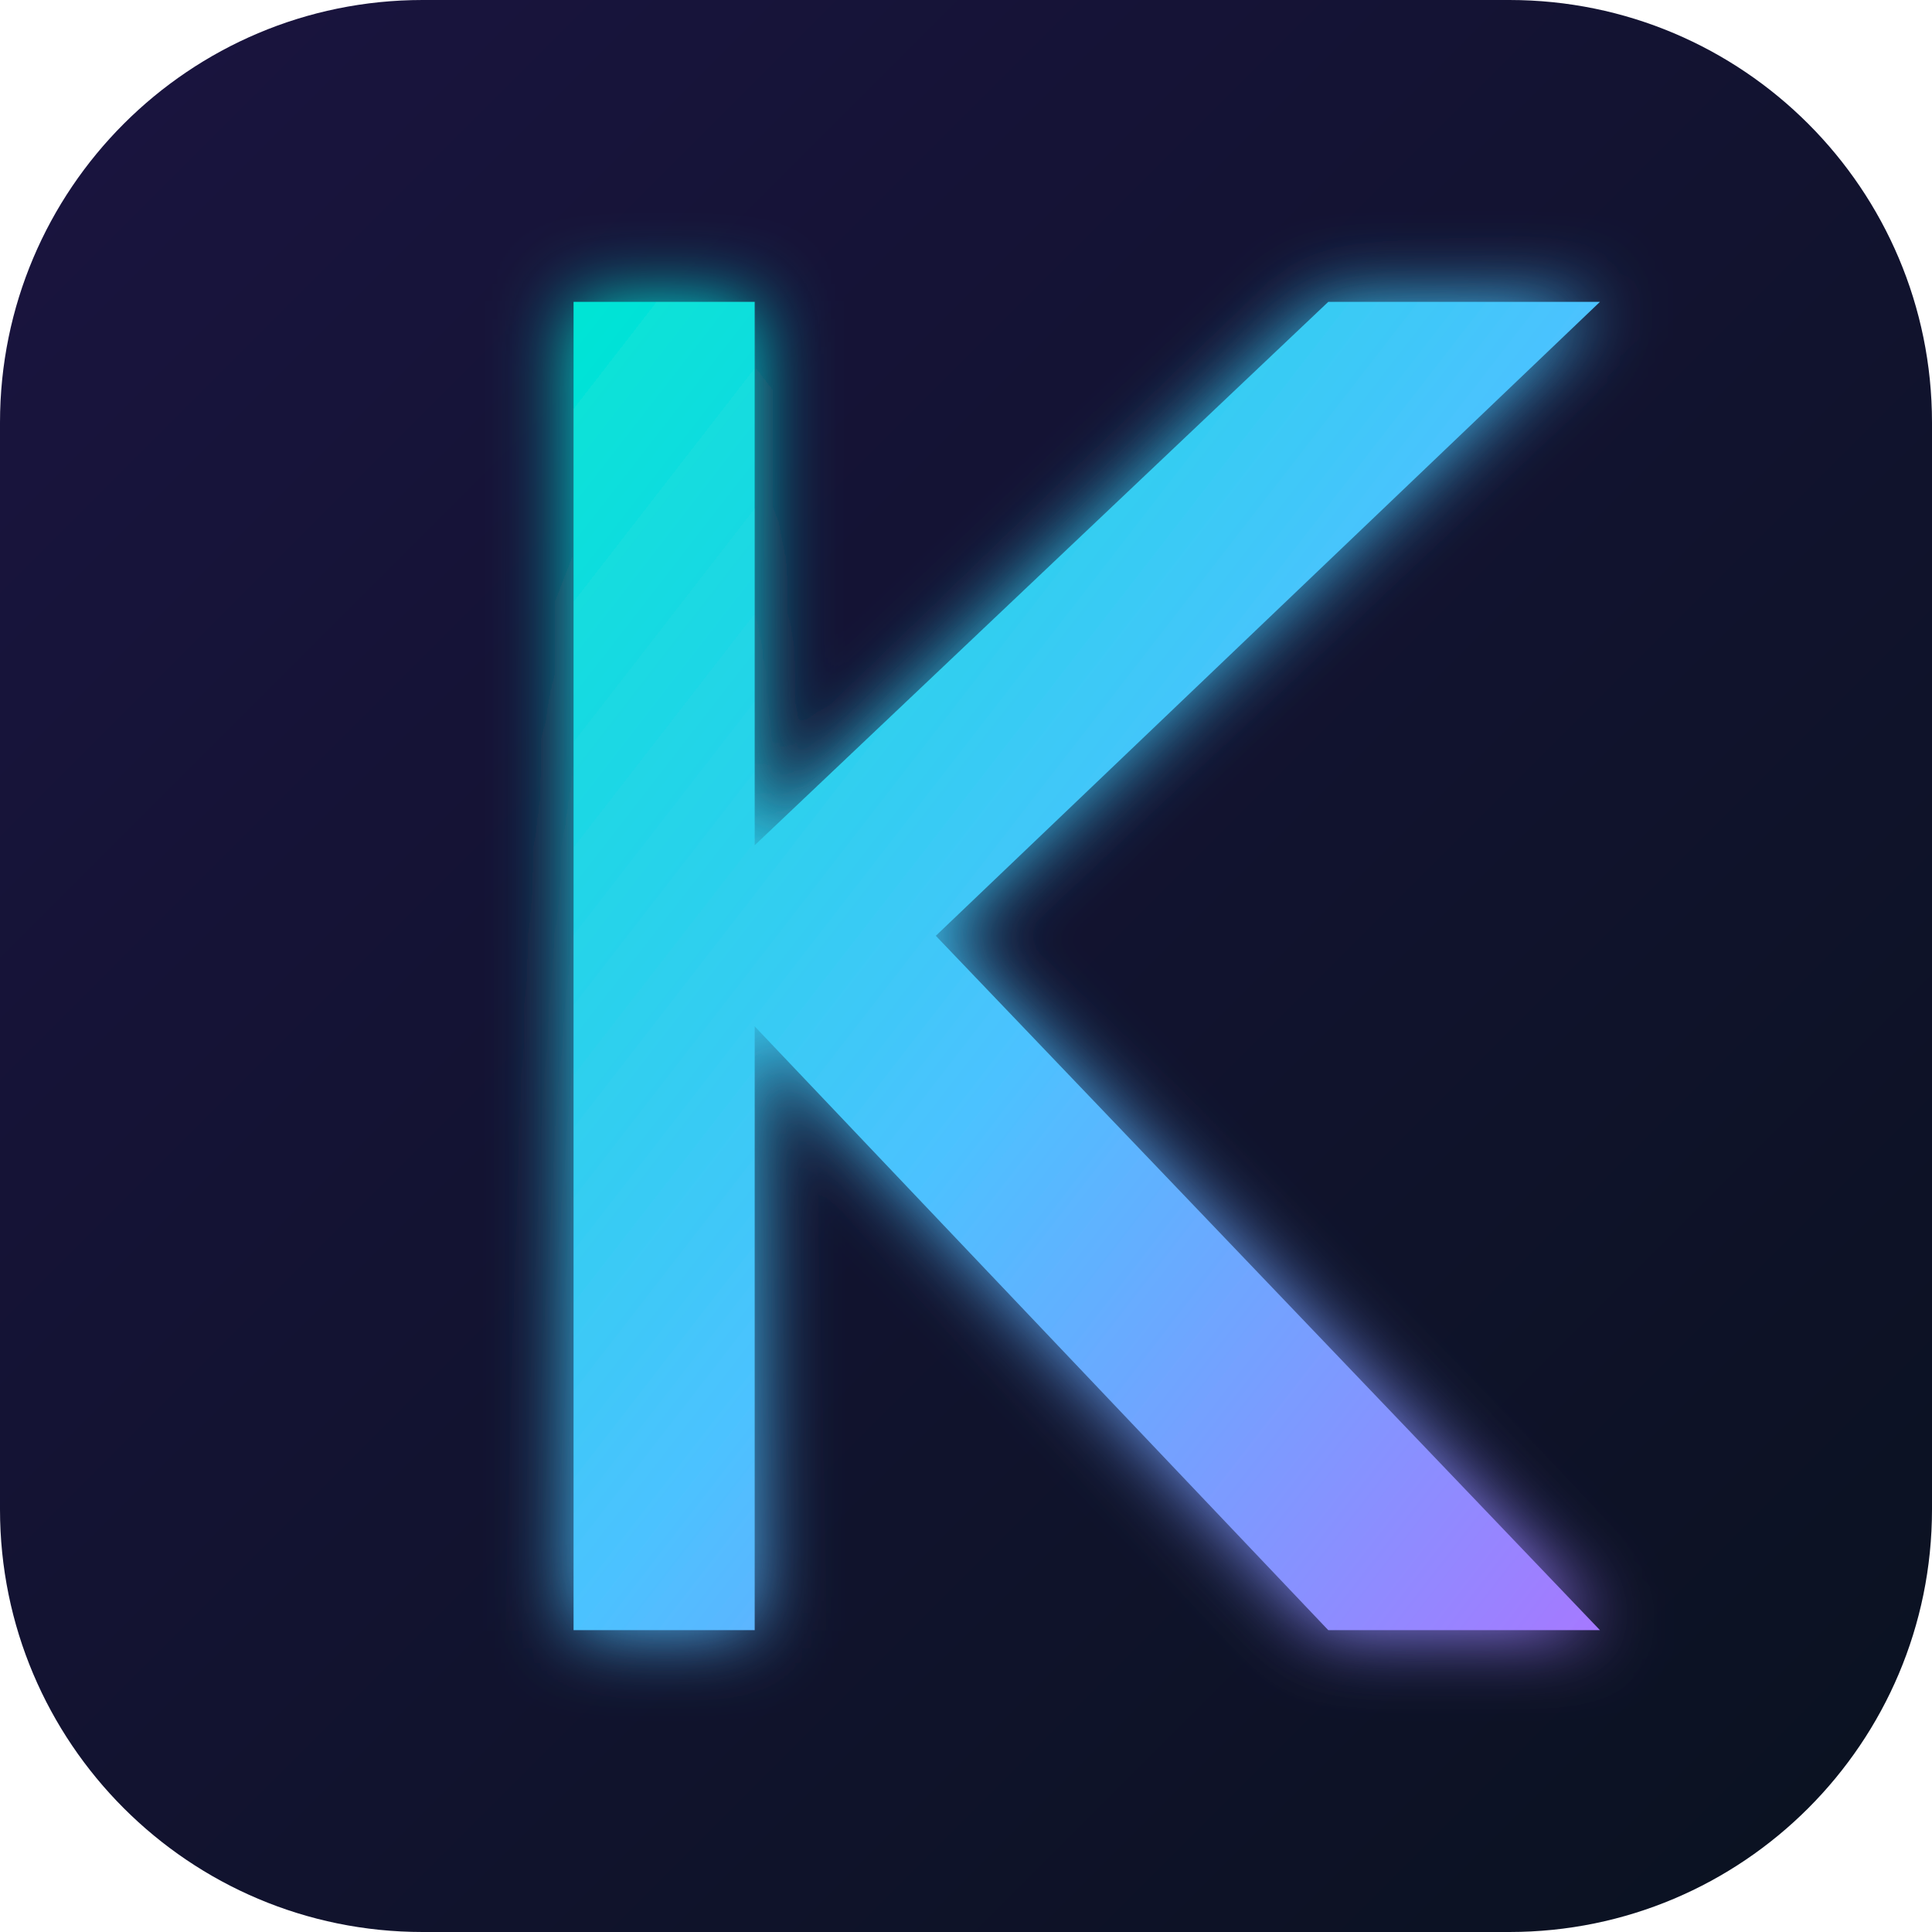
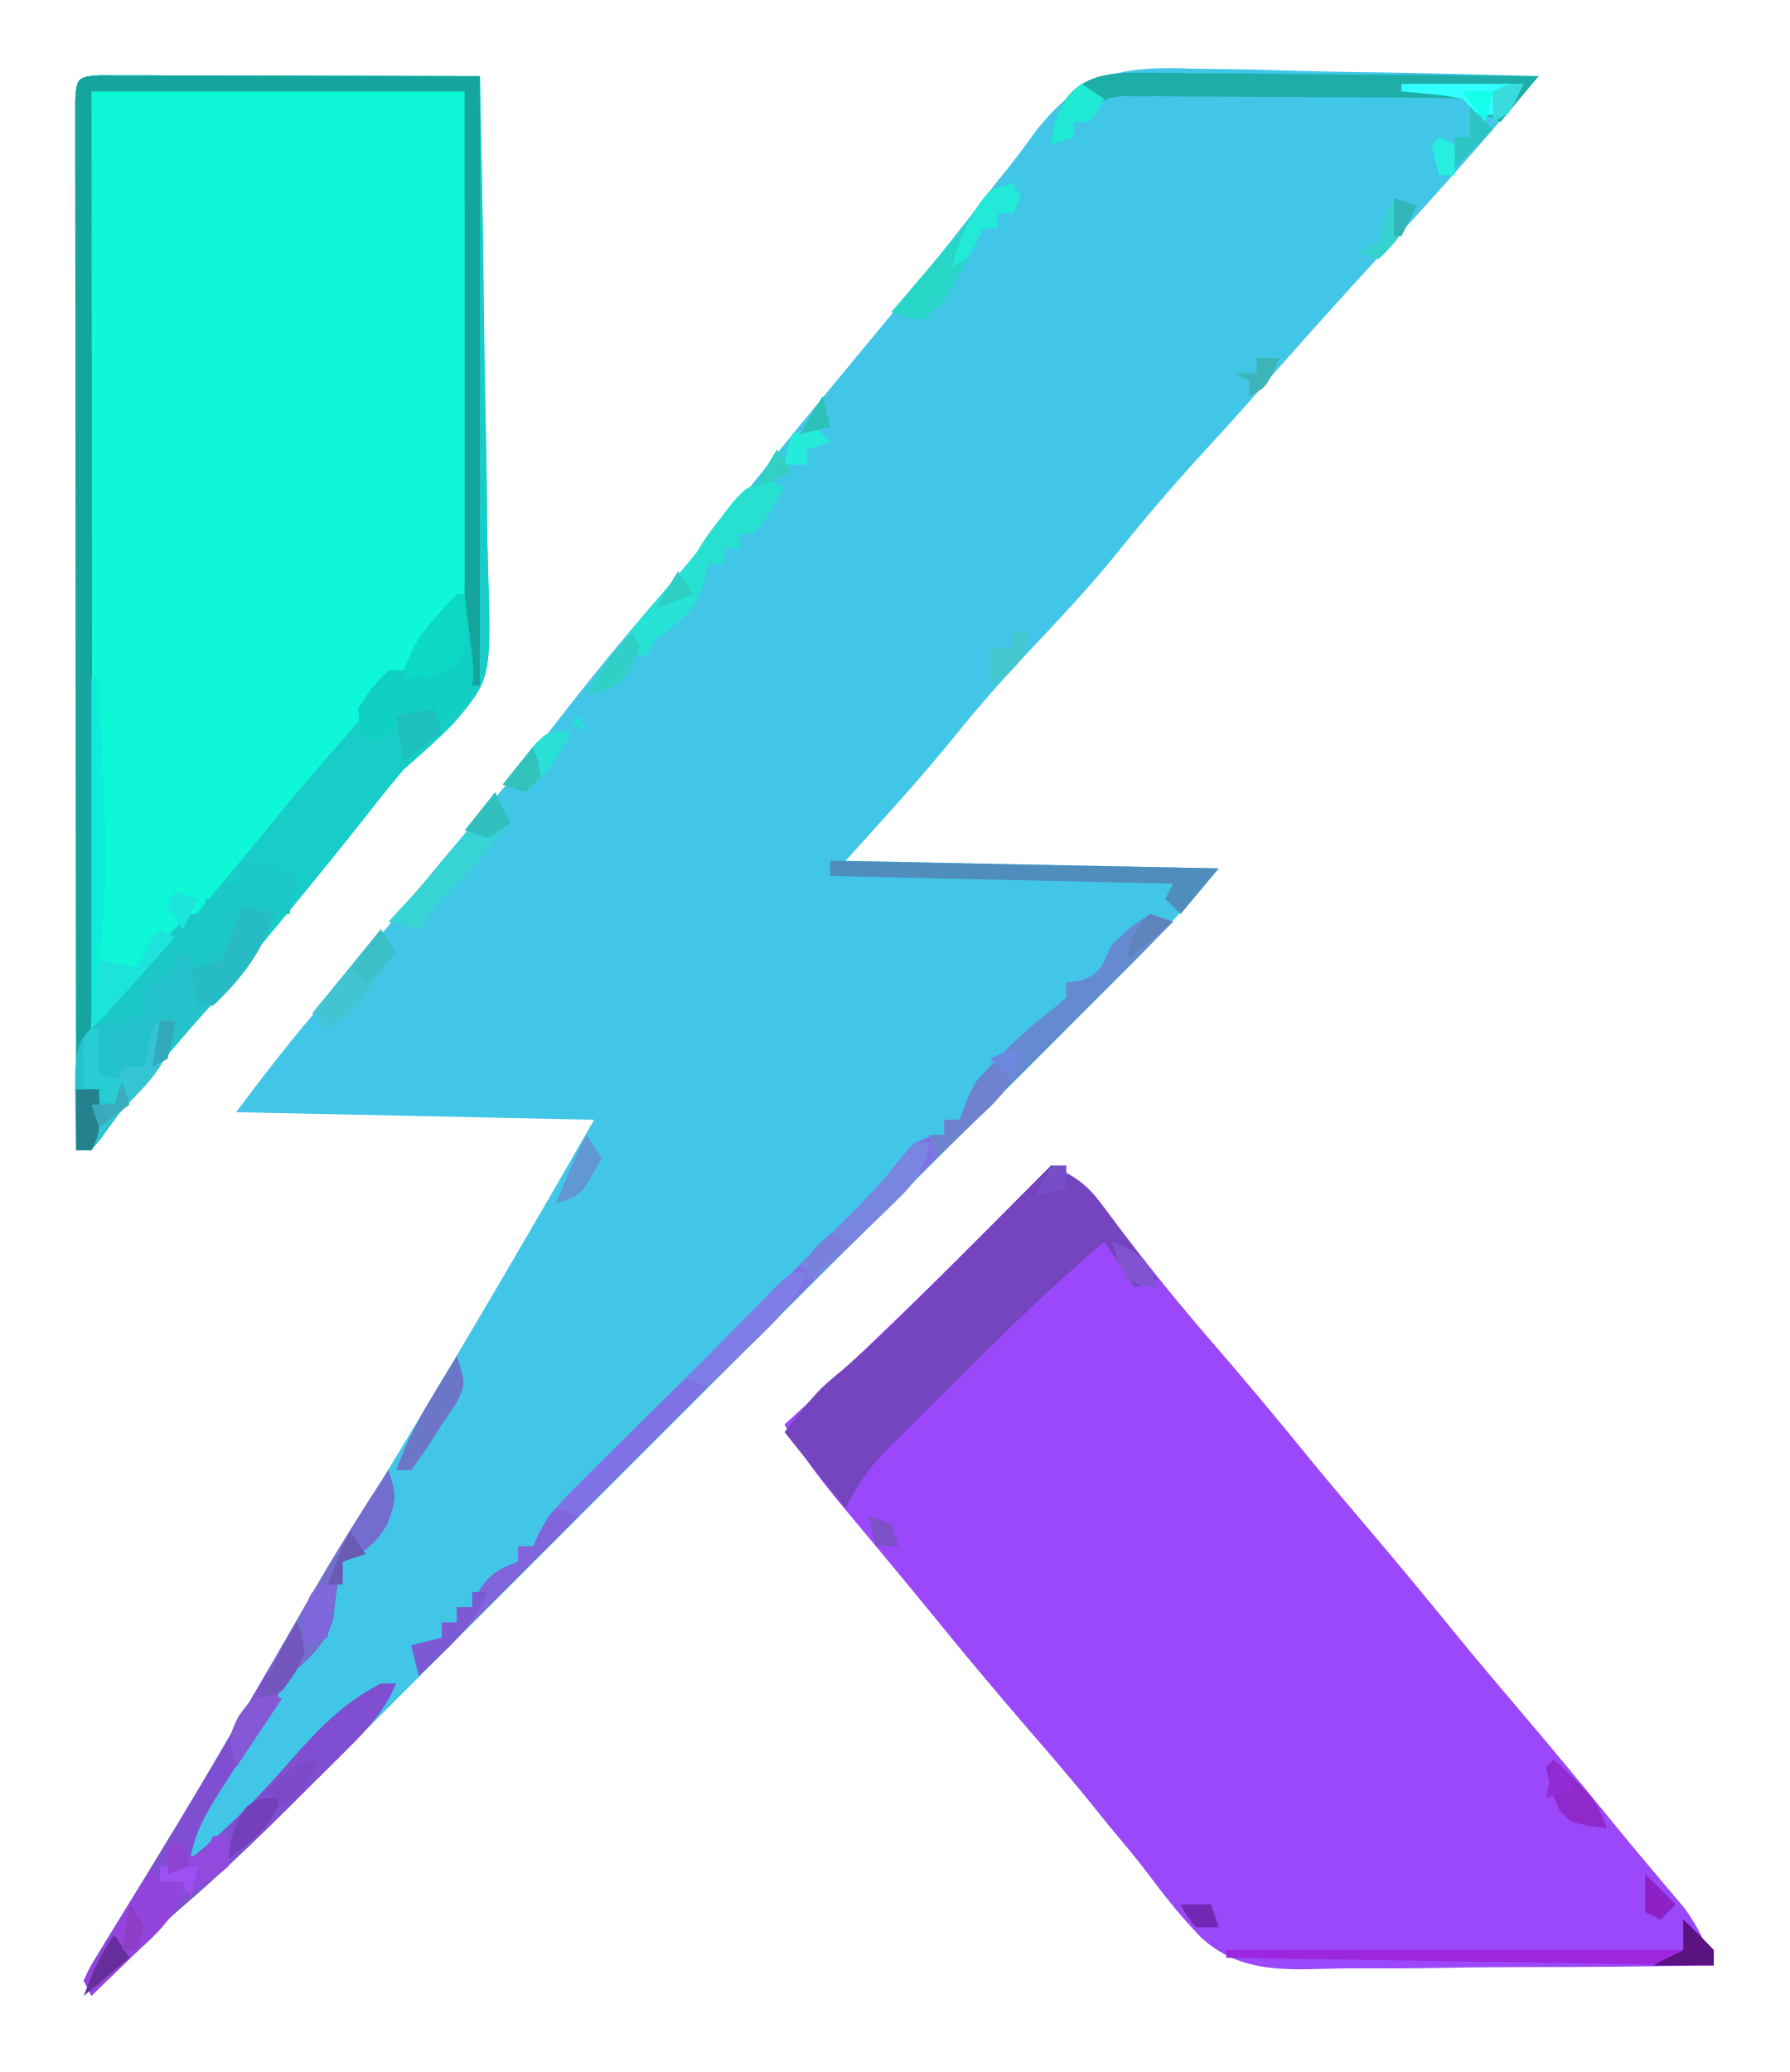
- <svg xmlns="http://www.w3.org/2000/svg" viewBox="0 0 128 128">
-   <defs>
-     <linearGradient id="kl-bg" x1="0" y1="0" x2="1" y2="1">
-       <stop offset="0" stop-color="#1a1440" />
-       <stop offset="1" stop-color="#0a1220" />
-     </linearGradient>
-     <linearGradient id="kl-k" x1="0" y1="0" x2="1" y2="1">
-       <stop offset="0" stop-color="#00e5d4" />
-       <stop offset=".5" stop-color="#4cc2ff" />
-       <stop offset="1" stop-color="#a678ff" />
-     </linearGradient>
-     <filter id="kl-glow">
-       <feGaussianBlur stdDeviation="2.5" result="b" />
-       <feMerge>
-         <feMergeNode in="b" />
-         <feMergeNode in="SourceGraphic" />
-       </feMerge>
-     </filter>
-   </defs>
-   <rect width="128" height="128" rx="28" fill="url(#kl-bg)" />
-   <g filter="url(#kl-glow)">
-     <path d="M38 20 L50 20 L50 56 L88 20 L106 20 L62 62 L106 108 L88 108 L50 68 L50 108 L38 108 Z" fill="url(#kl-k)" />
-   </g>
+ <svg xmlns="http://www.w3.org/2000/svg" version="1.1" width="235" height="272">
+   <path d="M0 0 C1.31 0.019 2.62 0.033 3.93 0.043 C7.35 0.081 10.765 0.179 14.183 0.29 C17.682 0.393 21.182 0.438 24.682 0.488 C31.528 0.595 38.371 0.765 45.215 0.977 C44.251 2.101 43.287 3.226 42.323 4.351 C42.055 4.664 42.055 4.664 40.696 6.249 C35.707 12.067 30.599 17.763 25.412 23.404 C19.215 30.145 13.094 36.949 7.086 43.859 C5.289 45.893 3.46 47.895 1.624 49.892 C-2.478 54.356 -6.388 58.905 -10.179 63.64 C-13.897 68.223 -17.938 72.483 -21.981 76.778 C-25.285 80.306 -28.447 83.896 -31.473 87.664 C-36.032 93.28 -40.919 98.624 -45.785 103.977 C-37.7 104.142 -37.7 104.142 3.215 104.977 C-0.501 109.312 -4.134 113.472 -8.16 117.479 C-8.666 117.986 -9.172 118.494 -9.693 119.016 C-11.367 120.694 -13.045 122.369 -14.722 124.043 C-15.932 125.254 -17.141 126.465 -18.351 127.677 C-21.621 130.952 -24.895 134.224 -28.169 137.495 C-31.605 140.928 -35.038 144.364 -38.472 147.799 C-44.238 153.567 -50.007 159.334 -55.777 165.099 C-62.434 171.75 -69.087 178.405 -75.739 185.062 C-81.463 190.791 -87.189 196.518 -92.916 202.243 C-96.331 205.656 -99.746 209.07 -103.158 212.486 C-106.369 215.699 -109.582 218.91 -112.796 222.119 C-113.971 223.292 -115.145 224.467 -116.318 225.642 C-121.796 231.129 -127.257 236.568 -133.174 241.589 C-135.671 243.739 -137.98 246.062 -140.285 248.414 C-140.506 248.637 -140.506 248.637 -141.621 249.764 C-142.678 250.832 -143.732 251.904 -144.785 252.977 C-145.115 252.317 -145.445 251.657 -145.785 250.977 C-144.744 248.835 -144.744 248.835 -143.094 246.156 C-142.946 245.913 -142.946 245.913 -142.197 244.683 C-141.552 243.625 -140.904 242.57 -140.252 241.516 C-138.494 238.673 -136.761 235.814 -135.023 232.957 C-134.666 232.371 -134.308 231.785 -133.94 231.181 C-130.513 225.556 -127.206 219.867 -123.91 214.164 C-118.871 205.472 -113.708 196.864 -108.473 188.289 C-102.377 178.303 -96.381 168.263 -90.473 158.164 C-90.112 157.548 -89.751 156.931 -89.38 156.297 C-85.818 150.207 -82.286 144.102 -78.785 137.977 C-94.295 137.647 -109.805 137.317 -125.785 136.977 C-121.952 131.866 -118.156 126.956 -113.973 122.164 C-109.581 117.088 -105.284 111.955 -101.055 106.742 C-98.554 103.676 -95.98 100.673 -93.41 97.664 C-89.609 93.206 -85.939 88.667 -82.348 84.039 C-78.075 78.535 -73.622 73.22 -69.062 67.952 C-65.501 63.834 -62.066 59.645 -58.688 55.375 C-54.038 49.514 -49.259 43.755 -44.488 37.992 C-43.295 36.55 -42.103 35.107 -40.91 33.664 C-40.31 32.938 -39.709 32.211 -39.091 31.462 C-34.894 26.368 -30.778 21.218 -26.776 15.969 C-25.982 14.941 -25.172 13.925 -24.345 12.922 C-23.19 11.482 -22.093 9.996 -21.028 8.487 C-14.952 0.612 -9.768 -0.414 0 0 Z " fill="#42C6E8" transform="translate(156.7852,9.023438)" />
+   <path d="M0 0 C0.922 0.002 1.843 0.004 2.793 0.007 C3.834 0.007 4.875 0.007 5.947 0.007 C7.079 0.012 8.212 0.017 9.378 0.023 C10.531 0.024 11.684 0.025 12.872 0.027 C15.941 0.031 19.01 0.041 22.08 0.052 C25.21 0.062 28.34 0.066 31.47 0.071 C37.615 0.082 43.76 0.099 49.906 0.12 C50.138 10.36 50.315 20.6 50.424 30.842 C50.476 35.599 50.546 40.355 50.66 45.111 C50.769 49.708 50.829 54.304 50.854 58.902 C50.873 60.649 50.909 62.396 50.963 64.142 C51.413 79.237 51.413 79.237 46.458 85.068 C44.377 87.212 42.15 89.147 39.906 91.12 C38.517 92.759 37.157 94.422 35.843 96.12 C27.033 107.309 17.875 118.205 8.574 128.987 C8.024 129.625 7.475 130.263 6.909 130.92 C5.842 132.157 4.772 133.393 3.701 134.627 C3.46 134.907 3.46 134.907 2.242 136.319 C1.814 136.813 1.387 137.306 0.946 137.814 C-0.094 139.12 -0.094 139.12 -1.094 141.12 C-1.754 141.12 -2.414 141.12 -3.094 141.12 C-3.118 122.884 -3.135 104.647 -3.146 86.411 C-3.151 77.944 -3.158 69.477 -3.17 61.01 C-3.18 53.633 -3.186 46.256 -3.188 38.879 C-3.19 34.97 -3.193 31.062 -3.2 27.153 C-3.207 23.479 -3.209 19.804 -3.207 16.13 C-3.208 14.777 -3.21 13.425 -3.214 12.072 C-3.219 10.233 -3.217 8.394 -3.215 6.555 C-3.216 5.524 -3.216 4.492 -3.217 3.43 C-3.059 0.453 -2.971 0.171 0 0 Z " fill="#0EF8D8" transform="translate(13.09438,9.879745)" />
+   <path d="M0 0 C2.779 1.241 4.553 2.325 6.375 4.766 C6.797 5.319 7.218 5.872 7.653 6.442 C7.875 6.74 7.875 6.74 9 8.25 C12.904 13.358 16.912 18.33 21.125 23.188 C25.409 28.136 29.596 33.141 33.723 38.223 C36.274 41.35 38.886 44.425 41.5 47.5 C45.622 52.35 49.67 57.251 53.688 62.188 C56.254 65.324 58.876 68.412 61.5 71.5 C65.653 76.389 69.751 81.316 73.793 86.297 C75.344 88.197 76.906 90.08 78.488 91.953 C78.898 92.442 79.308 92.931 79.73 93.435 C80.867 94.791 82.009 96.142 83.152 97.492 C84.967 99.955 85.927 102.157 87 105 C78.845 105.148 70.693 105.23 62.536 105.231 C58.747 105.233 54.962 105.257 51.174 105.333 C47.509 105.405 43.848 105.418 40.183 105.391 C38.794 105.391 37.404 105.411 36.016 105.454 C29.87 105.631 24.55 105.709 19.775 101.424 C17.359 98.947 15.209 96.31 13.146 93.536 C11.372 91.159 9.46 88.904 7.562 86.625 C6.842 85.73 6.121 84.836 5.379 83.914 C2.655 80.55 -0.173 77.277 -3 74 C-7.239 69.077 -11.409 64.113 -15.5 59.066 C-17.502 56.6 -19.53 54.156 -21.562 51.715 C-22.191 50.958 -22.82 50.201 -23.467 49.421 C-24.714 47.92 -25.964 46.421 -27.216 44.925 C-30.128 41.413 -32.814 38.01 -35 34 C-34.575 33.611 -34.575 33.611 -32.422 31.641 C-21.305 21.398 -10.633 10.739 0 0 Z " fill="#9A48F9" transform="translate(138,153)" />
+   <path d="M0 0 C0.922 0.002 1.843 0.004 2.793 0.007 C3.834 0.007 4.875 0.007 5.947 0.007 C7.079 0.012 8.212 0.017 9.378 0.023 C10.531 0.024 11.684 0.025 12.872 0.027 C15.941 0.031 19.01 0.041 22.08 0.052 C25.21 0.062 28.34 0.066 31.47 0.071 C37.615 0.082 43.76 0.099 49.906 0.12 C50.138 10.36 50.315 20.6 50.424 30.842 C50.476 35.599 50.546 40.355 50.66 45.111 C50.769 49.708 50.829 54.304 50.854 58.902 C50.873 60.649 50.909 62.396 50.963 64.142 C51.413 79.237 51.413 79.237 46.458 85.068 C44.377 87.212 42.15 89.147 39.906 91.12 C38.517 92.759 37.157 94.422 35.843 96.12 C27.033 107.309 17.875 118.205 8.574 128.987 C8.024 129.625 7.475 130.263 6.909 130.92 C5.842 132.157 4.772 133.393 3.701 134.627 C3.46 134.907 3.46 134.907 2.242 136.319 C1.814 136.813 1.387 137.306 0.946 137.814 C-0.094 139.12 -0.094 139.12 -1.094 141.12 C-1.754 141.12 -2.414 141.12 -3.094 141.12 C-3.118 122.884 -3.135 104.647 -3.146 86.411 C-3.151 77.944 -3.158 69.477 -3.17 61.01 C-3.18 53.633 -3.186 46.256 -3.188 38.879 C-3.19 34.97 -3.193 31.062 -3.2 27.153 C-3.207 23.479 -3.209 19.804 -3.207 16.13 C-3.208 14.777 -3.21 13.425 -3.214 12.072 C-3.219 10.233 -3.217 8.394 -3.215 6.555 C-3.216 5.524 -3.216 4.492 -3.217 3.43 C-3.059 0.453 -2.971 0.171 0 0 Z M-1.094 2.12 C-1.094 42.71 -1.094 83.3 -1.094 125.12 C4.538 119.488 4.538 119.488 6.921 116.737 C7.445 116.133 7.969 115.529 8.509 114.907 C9.053 114.276 9.596 113.645 10.156 112.995 C10.729 112.331 11.303 111.668 11.894 110.984 C15.864 106.373 19.74 101.699 23.562 96.964 C25.375 94.74 27.241 92.567 29.124 90.402 C29.678 89.764 30.232 89.127 30.802 88.47 C31.896 87.214 32.994 85.962 34.097 84.714 C34.592 84.145 35.087 83.577 35.597 82.991 C36.042 82.485 36.488 81.979 36.947 81.458 C37.906 80.12 37.906 80.12 37.906 78.12 C38.566 78.12 39.226 78.12 39.906 78.12 C41.597 76.187 41.597 76.187 43.468 73.683 C46.893 69.133 46.893 69.133 47.906 68.12 C48 66.052 48.031 64.017 48.019 61.948 C48.019 61.304 48.019 60.66 48.02 59.997 C48.019 57.86 48.011 55.722 48.003 53.585 C48.001 52.107 48 50.628 47.999 49.15 C47.995 45.252 47.985 41.354 47.974 37.456 C47.962 32.783 47.958 28.11 47.952 23.437 C47.942 16.332 47.923 9.226 47.906 2.12 C31.736 2.12 15.566 2.12 -1.094 2.12 Z " fill="#18CCC7" transform="translate(13.09438,9.879745)" />
+   <path d="M0 0 C2.924 1.288 4.671 2.479 6.578 5.039 C7.016 5.619 7.455 6.199 7.906 6.797 C8.35 7.4 8.793 8.003 9.25 8.625 C9.479 8.931 9.479 8.931 10.641 10.477 C11.768 11.979 12.885 13.489 14 15 C13.01 15.33 12.02 15.66 11 16 C9.68 14.02 8.36 12.04 7 10 C0.417 15.521 -5.678 21.492 -11.748 27.562 C-13.388 29.2 -15.035 30.83 -16.684 32.459 C-17.735 33.507 -18.786 34.556 -19.836 35.605 C-20.325 36.088 -20.815 36.57 -21.319 37.067 C-23.903 39.669 -25.324 41.648 -27 45 C-29.64 41.7 -32.28 38.4 -35 35 C-30.567 29.459 -30.567 29.459 -27.5 26.934 C-21.689 21.962 -16.382 16.488 -11 11.062 C-9.929 9.986 -8.857 8.91 -7.785 7.834 C-5.187 5.225 -2.593 2.614 0 0 Z " fill="#7445BE" transform="translate(138,153)" />
+   <path d="M0 0 C0.922 0.002 1.843 0.004 2.793 0.007 C3.32 0.007 3.32 0.007 5.991 0.007 C6.55 0.01 6.55 0.01 9.378 0.023 C9.889 0.023 9.889 0.023 12.473 0.026 C16.305 0.031 20.136 0.045 23.968 0.058 C32.527 0.078 41.087 0.099 49.906 0.12 C49.906 26.52 49.906 52.92 49.906 80.12 C49.246 80.12 48.586 80.12 47.906 80.12 C47.906 54.38 47.906 28.64 47.906 2.12 C31.736 2.12 15.566 2.12 -1.094 2.12 C-1.089 5.845 -1.084 9.57 -1.079 13.408 C-1.062 25.709 -1.051 38.011 -1.043 50.312 C-1.037 57.771 -1.03 65.23 -1.019 72.689 C-1.009 79.191 -1.003 85.693 -1 92.196 C-0.999 95.638 -0.996 99.08 -0.989 102.522 C-0.982 105.764 -0.98 109.006 -0.981 112.248 C-0.981 114 -0.975 115.752 -0.97 117.505 C-0.976 122.493 -1.023 127.238 -2.094 132.12 C-2.424 132.12 -2.754 132.12 -3.094 132.12 C-3.118 115.057 -3.135 97.994 -3.146 80.931 C-3.151 73.009 -3.158 65.087 -3.17 57.165 C-3.18 50.263 -3.186 43.36 -3.188 36.458 C-3.19 32.801 -3.193 29.144 -3.2 25.487 C-3.207 22.048 -3.209 18.61 -3.207 15.172 C-3.208 13.907 -3.21 12.641 -3.214 11.376 C-3.219 9.655 -3.217 7.934 -3.215 6.214 C-3.216 5.249 -3.216 4.284 -3.217 3.289 C-3.054 0.404 -2.884 0.166 0 0 Z " fill="#16A59E" transform="translate(13.09438,9.879745)" />
+   <path d="M0 0 C0.99 0.33 1.98 0.66 3 1 C-29.67 33.67 -62.34 66.34 -96 100 C-96.33 98.68 -96.66 97.36 -97 96 C-96.34 95.835 -96.34 95.835 -93 95 C-93 94.34 -93 93.68 -93 93 C-92.34 93 -91.68 93 -91 93 C-91 92.34 -91 91.68 -91 91 C-90.34 91 -89.68 91 -89 91 C-88.752 90.381 -88.505 89.762 -88.25 89.125 C-86.794 86.649 -85.622 86.049 -83 85 C-83 84.34 -83 83.68 -83 83 C-82.34 83 -81.68 83 -81 83 C-80.754 82.429 -80.509 81.858 -80.256 81.269 C-78.784 78.611 -77.065 76.832 -74.905 74.694 C-74.493 74.283 -74.082 73.873 -73.658 73.45 C-72.301 72.1 -70.938 70.757 -69.574 69.414 C-68.624 68.471 -67.675 67.527 -66.727 66.582 C-64.229 64.098 -61.726 61.619 -59.221 59.142 C-55.222 55.186 -51.229 51.223 -47.24 47.257 C-45.853 45.88 -44.462 44.507 -43.071 43.133 C-36.054 36.18 -36.054 36.18 -33.031 32.439 C-31 30 -31 30 -28.688 29.125 C-28.131 29.084 -27.574 29.042 -27 29 C-27 28.34 -27 27.68 -27 27 C-26.34 27 -25.68 27 -25 27 C-24.711 26.216 -24.422 25.433 -24.125 24.625 C-23 22 -23 22 -21 20 C-20.618 19.608 -20.618 19.608 -18.688 17.625 C-16.944 15.866 -15.16 14.309 -13.188 12.812 C-12.466 12.214 -11.744 11.616 -11 11 C-11 10.34 -11 9.68 -11 9 C-10.381 8.917 -9.762 8.835 -9.125 8.75 C-6.304 7.754 -6.281 6.637 -5 4 C-2.562 1.688 -2.562 1.688 0 0 Z " fill="#8071E5" transform="translate(151,120)" />
+   <path d="M0 0 C1.003 3.151 1.055 3.854 -0.188 7.125 C-2.107 10.169 -2.959 10.48 -6 12 C-6.747 14.512 -6.99 16.897 -7.25 19.5 C-8.115 22.383 -9.515 23.637 -11.688 25.648 C-13.481 27.496 -14.55 29.509 -15.758 31.77 C-16.789 33.621 -17.865 35.407 -18.992 37.199 C-19.352 37.772 -19.712 38.345 -20.083 38.936 C-20.808 40.086 -21.538 41.235 -22.271 42.381 C-24.041 45.205 -25.46 47.686 -26 51 C-21.106 47.1 -16.958 42.825 -12.848 38.113 C-9.276 34.028 -5.9 30.516 -1 28 C-0.34 28 0.32 28 1 28 C-0.509 31.541 -2.571 33.816 -5.289 36.52 C-5.711 36.941 -6.133 37.363 -6.568 37.797 C-7.462 38.688 -8.358 39.576 -9.256 40.462 C-10.605 41.793 -11.946 43.131 -13.285 44.471 C-17.798 48.965 -22.403 53.304 -27.236 57.456 C-29.771 59.674 -32.143 62.033 -34.5 64.438 C-34.72 64.66 -34.72 64.66 -35.836 65.787 C-36.893 66.856 -37.947 67.927 -39 69 C-39.33 68.34 -39.66 67.68 -40 67 C-38.959 64.859 -38.959 64.859 -37.309 62.18 C-37.012 61.693 -36.716 61.206 -36.411 60.705 C-35.766 59.647 -35.117 58.591 -34.465 57.537 C-32.715 54.707 -30.991 51.862 -29.262 49.02 C-29.084 48.728 -29.084 48.728 -28.182 47.25 C-24.62 41.403 -21.179 35.488 -17.75 29.562 C-11.979 19.617 -6.055 9.775 0 0 Z " fill="#804ED1" transform="translate(51,193)" />
+   <path d="M0 0 C1.32 0.33 2.64 0.66 4 1 C2.617 5.217 0.471 7.986 -2.562 11.125 C-8.266 17.205 -13.828 23.489 -18.629 30.316 C-19.081 30.872 -19.534 31.428 -20 32 C-20.66 32 -21.32 32 -22 32 C-22.318 18.384 -22.318 18.384 -19.75 15.688 C-19.172 15.461 -18.595 15.234 -18 15 C-17.557 14.814 -17.557 14.814 -15.312 13.875 C-14.549 13.586 -13.786 13.298 -13 13 C-13 12.01 -13 11.02 -13 10 C-11.68 9.34 -10.36 8.68 -9 8 C-9 7.34 -9 6.68 -9 6 C-8.01 6.165 -8.01 6.165 -3 7 C-2 5 -2 5 -1 2 C-0.67 1.34 -0.34 0.68 0 0 Z " fill="#24C3CB" transform="translate(32,119)" />
+   <path d="M0 0 C0.576 -0.001 1.152 -0.001 1.746 -0.002 C3.64 0.001 5.533 0.032 7.427 0.063 C8.744 0.071 10.061 0.077 11.378 0.081 C14.837 0.096 18.296 0.135 21.755 0.179 C25.287 0.22 28.82 0.239 32.353 0.259 C39.279 0.302 46.204 0.37 53.13 0.454 C51.48 2.434 49.83 4.414 48.13 6.454 C44.255 4.579 44.255 4.579 43.13 3.454 C41.668 3.345 40.2 3.305 38.734 3.293 C38.266 3.288 38.266 3.288 35.902 3.264 C34.885 3.26 33.869 3.255 32.821 3.251 C31.784 3.245 30.747 3.24 29.679 3.234 C27.48 3.224 25.282 3.218 23.084 3.214 C19.71 3.204 16.337 3.173 12.964 3.142 C10.833 3.135 8.702 3.13 6.571 3.126 C5.557 3.114 4.542 3.101 3.497 3.089 C2.559 3.092 1.622 3.095 0.656 3.098 C-0.172 3.094 -0.999 3.09 -1.852 3.087 C-3.87 3.454 -3.87 3.454 -5.028 4.976 C-5.306 5.464 -5.584 5.952 -5.87 6.454 C-6.53 6.454 -7.19 6.454 -7.87 6.454 C-7.87 7.114 -7.87 7.774 -7.87 8.454 C-8.86 8.784 -9.85 9.114 -10.87 9.454 C-10.105 2.564 -6.806 -0.058 0 0 Z " fill="#1CAEA7" transform="translate(148.8701,9.545898)" />
+   <path d="M0 0 C4.75 0.875 4.75 0.875 7 2 C6.67 3.65 6.34 5.3 6 7 C3 7 3 7 0 6 C0.062 6.598 0.124 7.196 0.188 7.812 C0 10 0 10 -1.25 11.688 C-3.171 13.129 -4.651 13.595 -7 14 C-7 13.34 -7 12.68 -7 12 C-7.66 12 -8.32 12 -9 12 C-9 12.66 -9 13.32 -9 14 C-9.66 14.474 -10.32 14.949 -11 15.438 C-11.33 15.695 -11.33 15.695 -13 17 C-13 17.99 -13 18.98 -13 20 C-14.65 20.66 -16.3 21.32 -18 22 C-18 18.661 -17.793 18.396 -15.664 16.082 C-15.42 15.816 -15.42 15.816 -14.188 14.471 C-13.93 14.197 -13.93 14.197 -12.625 12.812 C-12.117 12.254 -11.609 11.695 -11.086 11.119 C-8.26 8.073 -8.26 8.073 -7 7 C-6.34 7 -5.68 7 -5 7 C-5 6.34 -5 5.68 -5 5 C-4.34 5 -3.68 5 -3 5 C-3 4.34 -3 3.68 -3 3 C-2.34 3 -1.68 3 -1 3 C-0.67 2.01 -0.34 1.02 0 0 Z " fill="#1BC7C8" transform="translate(32,113)" />
+   <path d="M0 0 C0.33 0 0.66 0 1 0 C1.277 2.083 1.522 4.162 1.75 6.25 C1.791 6.543 1.791 6.543 1.996 8.027 C2.334 11.369 2.215 12.72 0.141 15.422 C-2.349 17.258 -3.04 17.06 -6 16.875 C-8 17 -8 17 -10 19 C-10.66 19 -11.32 19 -12 19 C-12.75 17.312 -12.75 17.312 -13 15 C-11.188 12.25 -11.188 12.25 -9 10 C-8.34 10 -7.68 10 -7 10 C-6.773 9.464 -6.546 8.927 -6.312 8.375 C-4.594 5.265 -2.457 2.568 0 0 Z " fill="#10D0C4" transform="translate(60,78)" />
+   <path d="M0 0 C0.99 0.33 1.98 0.66 3 1 C-7.23 11.23 -17.46 21.46 -28 32 C-28.33 31.01 -28.66 30.02 -29 29 C-28.34 29 -27.68 29 -27 29 C-27 28.34 -27 27.68 -27 27 C-26.34 27 -25.68 27 -25 27 C-24.711 26.216 -24.422 25.433 -24.125 24.625 C-23 22 -23 22 -21 20 C-20.237 19.216 -19.474 18.433 -18.688 17.625 C-16.944 15.866 -15.16 14.309 -13.188 12.812 C-12.827 12.513 -12.827 12.513 -11 11 C-11 10.34 -11 9.68 -11 9 C-10.691 8.959 -10.691 8.959 -9.125 8.75 C-6.304 7.754 -6.281 6.637 -5 4 C-2.562 1.688 -2.562 1.688 0 0 Z " fill="#668AD2" transform="translate(151,120)" />
+   <path d="M0 0 C0.66 0.33 1.32 0.66 2 1 C1.384 2.005 0.757 3.004 0.125 4 C-0.223 4.557 -0.571 5.114 -0.93 5.688 C-1.283 6.121 -1.636 6.554 -2 7 C-2.66 7 -3.32 7 -4 7 C-4 7.66 -4 8.32 -4 9 C-4.66 9 -5.32 9 -6 9 C-6 9.66 -6 10.32 -6 11 C-6.66 11 -7.32 11 -8 11 C-8.227 11.907 -8.454 12.815 -8.688 13.75 C-9.849 17.32 -11.97 18.825 -15 21 C-15.33 21.66 -15.66 22.32 -16 23 C-16.66 23 -17.32 23 -18 23 C-18.248 23.639 -18.495 24.279 -18.75 24.938 C-20 27 -20 27 -22.125 27.75 C-22.434 27.791 -22.434 27.791 -24 28 C-21.166 23.569 -18.072 19.592 -14.625 15.625 C-10.942 11.347 -7.426 7.045 -4.219 2.391 C-3 1 -3 1 0 0 Z " fill="#26E3D5" transform="translate(101,63)" />
+   <path d="M0 0 C1.376 1.29 2.708 2.627 4 4 C4 4.66 4 5.32 4 6 C-6.56 5.835 -6.56 5.835 -60 5 C-60 4.67 -60 4.34 -60 4 C-40.2 4 -20.4 4 0 4 C0 2.68 0 1.36 0 0 Z " fill="#9C27DE" transform="translate(221,252)" />
+   <path d="M0 0 C0.33 0 0.66 0 1 0 C1.17 3.662 1.33 7.324 1.482 10.986 C1.535 12.228 1.59 13.469 1.648 14.71 C1.997 22.223 2.035 29.523 1 37 C2.65 37.33 4.3 37.66 6 38 C6.66 36.68 7.32 35.36 8 34 C8.99 34 9.98 34 11 34 C9.542 35.626 8.084 37.251 6.625 38.875 C6.212 39.335 5.8 39.795 5.375 40.27 C3.62 42.223 1.857 44.143 0 46 C0 30.82 0 15.64 0 0 Z " fill="#0EEDD8" transform="translate(12,89)" />
+   <path d="M0 0 C1.003 3.151 1.055 3.854 -0.188 7.125 C-2.107 10.169 -2.959 10.48 -6 12 C-6.747 14.512 -6.99 16.897 -7.25 19.5 C-8.291 22.97 -10.349 24.641 -13 27 C-13.299 27.299 -13.299 27.299 -14.812 28.812 C-15.204 29.204 -15.596 29.596 -16 30 C-16 26.938 -15.725 26.139 -14.277 23.594 C-13.907 22.937 -13.536 22.28 -13.154 21.604 C-12.753 20.909 -12.351 20.215 -11.938 19.5 C-11.735 19.145 -11.735 19.145 -10.711 17.35 C-7.32 11.448 -3.745 5.684 0 0 Z " fill="#746DD0" transform="translate(51,193)" />
+   <path d="M0 0 C16.83 0.33 33.66 0.66 51 1 C49.35 2.98 47.7 4.96 46 7 C45.34 6.34 44.68 5.68 44 5 C44.33 4.34 44.66 3.68 45 3 C30.15 2.67 15.3 2.34 0 2 C0 1.34 0 0.68 0 0 Z " fill="#4F8DBD" transform="translate(109,113)" />
+   <path d="M0 0 C0.33 0.66 0.66 1.32 1 2 C0.67 2.66 0.34 3.32 0 4 C-0.66 4 -1.32 4 -2 4 C-2 4.66 -2 5.32 -2 6 C-2.66 6 -3.32 6 -4 6 C-4.268 6.557 -4.536 7.114 -4.812 7.688 C-8.998 15.839 -8.998 15.839 -12 18 C-14.098 17.57 -14.098 17.57 -16 17 C-15.677 16.622 -15.355 16.244 -15.022 15.854 C-13.555 14.133 -12.09 12.41 -10.625 10.688 C-10.117 10.093 -9.609 9.498 -9.086 8.885 C-8.596 8.308 -8.106 7.731 -7.602 7.137 C-7.151 6.608 -6.701 6.079 -6.237 5.534 C-5 4 -5 4 -4.025 2.366 C-3 1 -3 1 0 0 Z " fill="#28D6C7" transform="translate(133,24)" />
+   <path d="M0 0 C0.33 0.66 0.66 1.32 1 2 C1.99 2 2.98 2 4 2 C3.582 6.503 0.534 8.804 -2.562 11.75 C-3.083 12.257 -3.603 12.763 -4.139 13.285 C-5.419 14.53 -6.709 15.766 -8 17 C-8.33 16.34 -8.66 15.68 -9 15 C-8.287 13.396 -8.287 13.396 -7.129 11.523 C-6.924 11.188 -6.924 11.188 -5.889 9.492 C-5.451 8.794 -5.013 8.095 -4.562 7.375 C-4.346 7.022 -4.346 7.022 -3.248 5.234 C-2.172 3.485 -1.09 1.741 0 0 Z " fill="#9344DC" transform="translate(20,245)" />
+   <path d="M0 0 C0.99 0.33 1.98 0.66 3 1 C-3.93 7.93 -10.86 14.86 -18 22 C-18.33 20.68 -18.66 19.36 -19 18 C-17.68 17.67 -16.36 17.34 -15 17 C-15 16.34 -15 15.68 -15 15 C-14.34 15 -13.68 15 -13 15 C-13 14.34 -13 13.68 -13 13 C-12.34 13 -11.68 13 -11 13 C-10.876 12.691 -10.876 12.691 -10.25 11.125 C-8.794 8.649 -7.622 8.049 -5 7 C-5 6.34 -5 5.68 -5 5 C-4.34 5 -3.68 5 -3 5 C-2.691 4.361 -2.381 3.721 -2.062 3.062 C-1 1 -1 1 0 0 Z " fill="#8065DD" transform="translate(73,198)" />
+   <path d="M0 0 C0.66 1.32 1.32 2.64 2 4 C1.064 5.106 0.126 6.209 -0.812 7.312 C-1.335 7.927 -1.857 8.542 -2.395 9.176 C-3.872 10.855 -5.42 12.42 -7 14 C-8.018 15.32 -9.022 16.65 -10 18 C-11.32 17.67 -12.64 17.34 -14 17 C-13.408 16.359 -12.817 15.719 -12.207 15.059 C-7.788 10.235 -3.665 5.438 0 0 Z " fill="#36D4D4" transform="translate(65,104)" />
+   <path d="M0 0 C0.66 0 1.32 0 2 0 C1.54 4.576 -0.39 7.005 -3.5 10.188 C-7.913 14.826 -7.913 14.826 -9 17 C-9.66 17 -10.32 17 -11 17 C-11 14.36 -11 11.72 -11 9 C-10.01 9 -9.02 9 -8 9 C-8 9.66 -8 10.32 -8 11 C-7.34 11 -6.68 11 -6 11 C-5.67 9.35 -5.34 7.7 -5 6 C-4.01 6 -3.02 6 -2 6 C-1.856 5.196 -1.711 4.391 -1.562 3.562 C-1 1 -1 1 0 0 Z " fill="#34C4D3" transform="translate(21,134)" />
+   <path d="M0 0 C1.32 0.33 2.64 0.66 4 1 C2.533 5.841 -0.351 9.559 -4 13 C-4.66 13 -5.32 13 -6 13 C-6.33 11.35 -6.66 9.7 -7 8 C-6.361 7.876 -5.721 7.752 -5.062 7.625 C-4.382 7.419 -3.701 7.213 -3 7 C-2 5 -2 5 -1 2 C-0.67 1.34 -0.34 0.68 0 0 Z " fill="#27BBC6" transform="translate(32,119)" />
+   <path d="M0 0 C0.66 0 1.32 0 2 0 C1.419 3.428 0.314 5.045 -2.16 7.453 C-2.789 8.072 -3.417 8.691 -4.064 9.328 C-4.724 9.962 -5.383 10.597 -6.062 11.25 C-6.726 11.9 -7.389 12.549 -8.072 13.219 C-9.708 14.819 -11.351 16.413 -13 18 C-13.66 17.34 -14.32 16.68 -15 16 C-14.336 15.348 -13.672 14.695 -12.988 14.023 C-4.938 6.068 -4.938 6.068 -2 2.375 C-1.34 1.591 -0.68 0.808 0 0 Z " fill="#7886E2" transform="translate(120,150)" />
+   <path d="M0 0 C0.33 0 0.66 0 1 0 C1.241 6.397 1.241 6.397 0.25 8.875 C-1.898 10.808 -4.19 11 -7 11 C-6.405 7.638 -5.256 5.788 -3 3.25 C-2.464 2.636 -1.928 2.023 -1.375 1.391 C-1.148 1.161 -1.148 1.161 0 0 Z " fill="#0CD9C3" transform="translate(60,78)" />
+   <path d="M0 0 C0.66 0.33 1.32 0.66 2 1 C1.384 2.005 0.757 3.004 0.125 4 C-0.223 4.557 -0.571 5.114 -0.93 5.688 C-1.283 6.121 -1.636 6.554 -2 7 C-2.66 7 -3.32 7 -4 7 C-4 7.66 -4 8.32 -4 9 C-4.66 9 -5.32 9 -6 9 C-6 9.66 -6 10.32 -6 11 C-6.66 11 -7.32 11 -8 11 C-8.33 11.99 -8.66 12.98 -9 14 C-9.66 14 -10.32 14 -11 14 C-10.387 10.378 -8.874 8.183 -6.625 5.312 C-6.019 4.525 -5.413 3.737 -4.789 2.926 C-3 1 -3 1 0 0 Z " fill="#28E0D0" transform="translate(101,63)" />
+   <path d="M0 0 C-1.63 4.124 -4.501 6.729 -7.625 9.75 C-8.141 10.257 -8.656 10.763 -9.188 11.285 C-10.454 12.528 -11.726 13.765 -13 15 C-13.99 14.67 -14.98 14.34 -16 14 C-13.716 11.659 -11.422 9.328 -9.125 7 C-8.474 6.332 -7.823 5.665 -7.152 4.977 C-6.527 4.345 -5.902 3.713 -5.258 3.062 C-4.682 2.476 -4.106 1.889 -3.512 1.285 C-2 0 -2 0 0 0 Z " fill="#7F7EE7" transform="translate(106,167)" />
+   <path d="M0 0 C0.66 0.99 1.32 1.98 2 3 C1.069 4.296 0.13 5.587 -0.812 6.875 C-1.074 7.235 -1.074 7.235 -2.395 9.055 C-3.847 10.814 -5.038 11.88 -7 13 C-7.66 12.34 -8.32 11.68 -9 11 C-6.03 7.37 -3.06 3.74 0 0 Z " fill="#43C4D3" transform="translate(50,122)" />
+   <path d="M0 0 C0.66 0 1.32 0 2 0 C1.534 4.242 -1.116 6.461 -4.062 9.25 C-4.535 9.709 -5.007 10.168 -5.494 10.641 C-6.656 11.767 -7.827 12.885 -9 14 C-9.33 13.01 -9.66 12.02 -10 11 C-9.34 11 -8.68 11 -8 11 C-8 10.34 -8 9.68 -8 9 C-7.34 9 -6.68 9 -6 9 C-5.711 8.216 -5.422 7.433 -5.125 6.625 C-3.86 3.672 -2.252 2.252 0 0 Z " fill="#6E82D0" transform="translate(132,138)" />
+   <path d="M0 0 C0.66 0.33 1.32 0.66 2 1 C0.542 2.626 -0.916 4.251 -2.375 5.875 C-2.788 6.335 -3.2 6.795 -3.625 7.27 C-5.38 9.223 -7.143 11.143 -9 13 C-8.67 10.03 -8.34 7.06 -8 4 C-6.35 4.33 -4.7 4.66 -3 5 C-2.691 4.361 -2.381 3.721 -2.062 3.062 C-1 1 -1 1 0 0 Z " fill="#1DE3DD" transform="translate(21,122)" />
+   <path d="M0 0 C5.28 0 10.56 0 16 0 C15.34 1.32 14.68 2.64 14 4 C12.125 4.125 12.125 4.125 10 4 C9.34 3.34 8.68 2.68 8 2 C6.055 1.586 6.055 1.586 3.875 1.375 C3.151 1.3 2.426 1.225 1.68 1.148 C1.125 1.099 0.571 1.05 0 1 C0 0.67 0 0.34 0 0 Z " fill="#32FFFF" transform="translate(184,11)" />
+   <path d="M0 0 C1.148 3.703 1.148 3.703 -0.188 6.375 C-0.786 7.241 -1.384 8.107 -2 9 C-2.338 9.545 -2.675 10.091 -3.023 10.652 C-3.955 12.141 -4.973 13.575 -6 15 C-6.66 15 -7.32 15 -8 15 C-6.627 11.301 -4.936 8.049 -2.875 4.688 C-2.336 3.804 -1.797 2.921 -1.242 2.012 C-0.832 1.348 -0.422 0.684 0 0 Z " fill="#6C76C8" transform="translate(60,178)" />
+   <path d="M0 0 C0.33 0.66 0.66 1.32 1 2 C0.67 2.66 0.34 3.32 0 4 C-0.66 4 -1.32 4 -2 4 C-2 4.66 -2 5.32 -2 6 C-2.66 6 -3.32 6 -4 6 C-4.289 6.639 -4.577 7.279 -4.875 7.938 C-6 10 -6 10 -8 11 C-6.854 7.12 -5.774 3.996 -3 1 C-2.01 0.67 -1.02 0.34 0 0 Z " fill="#23EAD8" transform="translate(133,24)" />
+   <path d="M0 0 C0.33 0.66 0.66 1.32 1 2 C0.34 1.67 -0.32 1.34 -1 1 C-0.67 0.67 -0.34 0.34 0 0 Z M-1 2 C-2.443 5.366 -4.333 7.51 -7 10 C-7.99 9.67 -8.98 9.34 -10 9 C-9.073 7.825 -8.133 6.66 -7.188 5.5 C-6.665 4.85 -6.143 4.201 -5.605 3.531 C-4 2 -4 2 -1 2 Z " fill="#2AE0D6" transform="translate(76,94)" />
+   <path d="M0 0 C5.429 5.143 5.429 5.143 7 9 C2.372 8.391 2.372 8.391 0.75 6.688 C-0.092 4.793 -0.659 3.046 -1 1 C-0.67 0.67 -0.34 0.34 0 0 Z " fill="#8F29CC" transform="translate(204,231)" />
+   <path d="M0 0 C0.66 0 1.32 0 2 0 C0.592 3.215 -1.103 5.322 -3.625 7.75 C-3.941 8.057 -3.941 8.057 -5.539 9.609 C-6.021 10.068 -6.503 10.527 -7 11 C-7.33 9.68 -7.66 8.36 -8 7 C-6.68 6.67 -5.36 6.34 -4 6 C-4 5.34 -4 4.68 -4 4 C-3.34 4 -2.68 4 -2 4 C-2 3.34 -2 2.68 -2 2 C-1.34 2 -0.68 2 0 2 C0 1.34 0 0.68 0 0 Z " fill="#7C5AD6" transform="translate(62,209)" />
+   <path d="M0 0 C0.33 0 0.66 0 1 0 C1 1.98 1 3.96 1 6 C2.32 6.33 3.64 6.66 5 7 C4.67 7.495 4.67 7.495 3 10 C1.68 9.67 0.36 9.34 -1 9 C-1.027 7.688 -1.046 6.375 -1.062 5.062 C-1.074 4.332 -1.086 3.601 -1.098 2.848 C-1 1 -1 1 0 0 Z " fill="#28CCD4" transform="translate(12,135)" />
+   <path d="M0 0 C0.66 0 1.32 0 2 0 C2.375 1.75 2.375 1.75 2 4 C0.118 5.629 -1.834 6.736 -4 8 C-4 7.34 -4 6.68 -4 6 C-4.99 6 -5.98 6 -7 6 C-5.61 3.22 -3.813 3.125 -1 2 C-0.67 1.34 -0.34 0.68 0 0 Z " fill="#904BDE" transform="translate(28,241)" />
+   <path d="M0 0 C-1.491 3.795 -3.757 5.61 -7 8 C-6.63 5.259 -6.314 3.414 -4.625 1.188 C-3 0 -3 0 0 0 Z " fill="#743FBA" transform="translate(37,236)" />
+   <path d="M0 0 C0.99 0.66 1.98 1.32 3 2 C2.125 3.5 2.125 3.5 1 5 C0.34 5 -0.32 5 -1 5 C-1 5.66 -1 6.32 -1 7 C-1.99 7.33 -2.98 7.66 -4 8 C-3.502 4.312 -2.899 2.395 0 0 Z " fill="#20E9D4" transform="translate(142,11)" />
+   <path d="M0 0 C0.99 0.33 1.98 0.66 3 1 C1.707 3.884 0.341 5.872 -2 8 C-2.99 7.67 -3.98 7.34 -5 7 C-4.01 6.67 -3.02 6.34 -2 6 C-1.375 4.062 -1.375 4.062 -1 2 C-0.67 1.34 -0.34 0.68 0 0 Z " fill="#35D3CF" transform="translate(183,26)" />
+   <path d="M0 0 C0.66 0.99 1.32 1.98 2 3 C-0.625 7.875 -0.625 7.875 -4 9 C-2.801 5.917 -1.523 2.937 0 0 Z " fill="#6197D2" transform="translate(77,149)" />
+   <path d="M0 0 C0.33 0.99 0.66 1.98 1 3 C-0.65 4.32 -2.3 5.64 -4 7 C-4.33 5.02 -4.66 3.04 -5 1 C-3.35 0.67 -1.7 0.34 0 0 Z " fill="#1CC0BF" transform="translate(57,93)" />
+   <path d="M0 0 C0.33 0.66 0.66 1.32 1 2 C-1.175 6.694 -1.175 6.694 -4.188 7.812 C-4.786 7.874 -5.384 7.936 -6 8 C-2.25 2.25 -2.25 2.25 0 0 Z " fill="#30D0C7" transform="translate(83,83)" />
+   <path d="M0 0 C1.376 1.29 2.708 2.627 4 4 C4 4.66 4 5.32 4 6 C1.36 6 -1.28 6 -4 6 C-2.68 5.34 -1.36 4.68 0 4 C0 2.68 0 1.36 0 0 Z " fill="#5C1382" transform="translate(221,252)" />
+   <path d="M0 0 C0.66 0.33 1.32 0.66 2 1 C0.02 3.97 -1.96 6.94 -4 10 C-5 6 -5 6 -3.688 3.312 C-2 1 -2 1 0 0 Z " fill="#8558D5" transform="translate(35,222)" />
+   <path d="M0 0 C0.688 1.688 0.688 1.688 1 4 C-0.25 6.688 -0.25 6.688 -2 9 C-2.99 9.33 -3.98 9.66 -5 10 C-3.665 6.406 -2.04 3.245 0 0 Z " fill="#7256BB" transform="translate(39,213)" />
+   <path d="M0 0 C-1.246 2.876 -2.222 4.485 -5 6 C-5.66 5.34 -6.32 4.68 -7 4 C-2.25 0 -2.25 0 0 0 Z " fill="#7B49C9" transform="translate(42,231)" />
+   <path d="M0 0 C0.66 0 1.32 0 2 0 C1.602 2.886 1.21 3.822 -1.062 5.75 C-1.702 6.162 -2.341 6.575 -3 7 C-3 5.35 -3 3.7 -3 2 C-2.01 2 -1.02 2 0 2 C0 1.34 0 0.68 0 0 Z " fill="#45C7CD" transform="translate(133,83)" />
+   <path d="M0 0 C2.622 1.049 3.794 1.649 5.25 4.125 C5.498 4.744 5.745 5.363 6 6 C4.125 5.812 4.125 5.812 2 5 C0.75 2.438 0.75 2.438 0 0 Z " fill="#8253D1" transform="translate(146,163)" />
+   <path d="M0 0 C0.99 0 1.98 0 3 0 C3.125 5.75 3.125 5.75 2 8 C1.34 8 0.68 8 0 8 C0 5.36 0 2.72 0 0 Z " fill="#24818D" transform="translate(10,143)" />
+   <path d="M0 0 C0.99 0.99 1.98 1.98 3 3 C1.35 4.65 -0.3 6.3 -2 8 C-2 6.68 -2 5.36 -2 4 C-1.34 4 -0.68 4 0 4 C0 2.68 0 1.36 0 0 Z " fill="#2CC5C4" transform="translate(193,14)" />
+   <path d="M0 0 C0.66 0.99 1.32 1.98 2 3 C1.01 3.825 1.01 3.825 -4 8 C-2.906 5.109 -1.839 2.496 0 0 Z " fill="#652E9B" transform="translate(15,254)" />
+   <path d="M0 0 C0.66 0 1.32 0 2 0 C1.67 2.31 1.34 4.62 1 7 C0.01 7.33 -0.98 7.66 -2 8 C-2.243 3.503 -2.243 3.503 -1.125 1.188 C-0.754 0.796 -0.383 0.404 0 0 Z " fill="#8167DC" transform="translate(42,208)" />
+   <path d="M0 0 C0.66 0.99 1.32 1.98 2 3 C0.68 4.32 -0.64 5.64 -2 7 C-2.66 6.34 -3.32 5.68 -4 5 C-2.68 3.35 -1.36 1.7 0 0 Z " fill="#3CBFC7" transform="translate(50,122)" />
+   <path d="M0 0 C0.66 0.66 1.32 1.32 2 2 C1.01 2.33 0.02 2.66 -1 3 C-1 3.66 -1 4.32 -1 5 C-1.99 5 -2.98 5 -4 5 C-3.688 3.062 -3.688 3.062 -3 1 C-2.01 0.67 -1.02 0.34 0 0 Z " fill="#25ECD8" transform="translate(107,56)" />
+   <path d="M0 0 C0.99 0.33 1.98 0.66 3 1 C2.01 1.825 2.01 1.825 -3 6 C-3 3 -3 3 -1.5 1.312 C-1.252 1.096 -1.252 1.096 0 0 Z " fill="#787FDD" transform="translate(109,162)" />
+   <path d="M0 0 C0.99 0.33 1.98 0.66 3 1 C2.01 1.825 2.01 1.825 -3 6 C-2.427 3.133 -2.139 2.139 0 0 Z " fill="#5F84BC" transform="translate(151,120)" />
+   <path d="M0 0 C0.66 1.32 1.32 2.64 2 4 C0.688 5.062 0.688 5.062 -1 6 C-1.99 5.67 -2.98 5.34 -4 5 C-2.68 3.35 -1.36 1.7 0 0 Z " fill="#32C0BE" transform="translate(65,104)" />
+   <path d="M0 0 C0.99 0 1.98 0 3 0 C1.25 3.875 1.25 3.875 -1 5 C-1 4.34 -1 3.68 -1 3 C-1.66 2.67 -2.32 2.34 -3 2 C-2.01 2 -1.02 2 0 2 C0 1.34 0 0.68 0 0 Z " fill="#3DB5B8" transform="translate(165,47)" />
+   <path d="M0 0 C1.32 1.32 2.64 2.64 4 4 C3.34 4.66 2.68 5.32 2 6 C1.34 5.67 0.68 5.34 0 5 C0 3.35 0 1.7 0 0 Z " fill="#8D21C5" transform="translate(216,246)" />
+   <path d="M0 0 C0.66 0.99 1.32 1.98 2 3 C1.01 3.33 0.02 3.66 -1 4 C-1 4.99 -1 5.98 -1 7 C-1.66 7 -2.32 7 -3 7 C-1.125 2.25 -1.125 2.25 0 0 Z " fill="#695BB4" transform="translate(46,201)" />
+   <path d="M0 0 C0.33 0.99 0.66 1.98 1 3 C-0.32 3.99 -1.64 4.98 -3 6 C-3.33 5.01 -3.66 4.02 -4 3 C-3.01 3 -2.02 3 -1 3 C-0.67 2.01 -0.34 1.02 0 0 Z " fill="#3AAABD" transform="translate(16,142)" />
+   <path d="M0 0 C0.625 1.875 0.625 1.875 1 4 C0.34 4.66 -0.32 5.32 -1 6 C-1.99 5.67 -2.98 5.34 -4 5 C-2.68 3.35 -1.36 1.7 0 0 Z " fill="#32C2BC" transform="translate(70,98)" />
+   <path d="M0 0 C1.062 1.312 1.062 1.312 2 3 C1.67 3.99 1.34 4.98 1 6 C0.34 6 -0.32 6 -1 6 C-0.67 4.02 -0.34 2.04 0 0 Z " fill="#8D3DC8" transform="translate(17,250)" />
+   <path d="M0 0 C1.65 0 3.3 0 5 0 C4.67 1.32 4.34 2.64 4 4 C3.67 3.34 3.34 2.68 3 2 C2.01 2 1.02 2 0 2 C0 1.34 0 0.68 0 0 Z " fill="#9D51F3" transform="translate(21,245)" />
+   <path d="M0 0 C0.99 1.32 1.98 2.64 3 4 C1.68 4.33 0.36 4.66 -1 5 C-0.67 3.35 -0.34 1.7 0 0 Z " fill="#922DD5" transform="translate(204,231)" />
+   <path d="M0 0 C0.99 0.33 1.98 0.66 3 1 C3.33 1.99 3.66 2.98 4 4 C3.01 4 2.02 4 1 4 C0.67 2.68 0.34 1.36 0 0 Z " fill="#7D50C8" transform="translate(114,199)" />
+   <path d="M0 0 C-1.75 3.875 -1.75 3.875 -4 5 C-4 3.68 -4 2.36 -4 1 C-2 0 -2 0 0 0 Z " fill="#39DBDC" transform="translate(200,11)" />
+   <path d="M0 0 C1.32 0 2.64 0 4 0 C4.33 0.99 4.66 1.98 5 3 C4.01 3 3.02 3 2 3 C0.812 1.5 0.812 1.5 0 0 Z " fill="#7428B5" transform="translate(155,250)" />
+   <path d="M0 0 C0.66 0 1.32 0 2 0 C2 0.99 2 1.98 2 3 C0.68 3.33 -0.64 3.66 -2 4 C-1.34 2.68 -0.68 1.36 0 0 Z " fill="#764FC8" transform="translate(138,153)" />
+   <path d="M0 0 C0.66 0 1.32 0 2 0 C1.625 2.438 1.625 2.438 1 5 C0.67 5.165 0.67 5.165 -1 6 C-0.67 4.02 -0.34 2.04 0 0 Z " fill="#32A8BB" transform="translate(21,134)" />
+   <path d="M0 0 C0.99 0.33 1.98 0.66 3 1 C2.34 2.32 1.68 3.64 1 5 C0.34 4.01 -0.32 3.02 -1 2 C-0.67 1.34 -0.34 0.68 0 0 Z " fill="#1BE4DD" transform="translate(23,117)" />
+   <path d="M0 0 C0.33 1.32 0.66 2.64 1 4 C-0.32 4.33 -1.64 4.66 -3 5 C-2.01 3.35 -1.02 1.7 0 0 Z " fill="#2BC1B7" transform="translate(108,52)" />
+   <path d="M0 0 C0.99 0.33 1.98 0.66 3 1 C2.34 2.32 1.68 3.64 1 5 C0.67 5 0.34 5 0 5 C0 3.35 0 1.7 0 0 Z " fill="#31B5B7" transform="translate(183,26)" />
+   <path d="M0 0 C0.66 0.33 1.32 0.66 2 1 C2 2.32 2 3.64 2 5 C1.34 5 0.68 5 0 5 C-0.562 3.062 -0.562 3.062 -1 1 C-0.67 0.67 -0.34 0.34 0 0 Z " fill="#26EEE0" transform="translate(189,18)" />
+   <path d="M0 0 C0.66 0 1.32 0 2 0 C2.33 0.99 2.66 1.98 3 3 C2.01 3.33 1.02 3.66 0 4 C0 2.68 0 1.36 0 0 Z " fill="#8D44D4" transform="translate(22,242)" />
+   <path d="M0 0 C-0.33 1.32 -0.66 2.64 -1 4 C-1.99 3.01 -2.98 2.02 -4 1 C-2 0 -2 0 0 0 Z " fill="#6C89DF" transform="translate(134,138)" />
+   <path d="M0 0 C0.66 0.99 1.32 1.98 2 3 C0.35 3.66 -1.3 4.32 -3 5 C-2.01 3.35 -1.02 1.7 0 0 Z " fill="#2ECEC4" transform="translate(89,75)" />
+   <path d="M0 0 C0.66 0.99 1.32 1.98 2 3 C0.35 3.66 -1.3 4.32 -3 5 C-2.01 3.35 -1.02 1.7 0 0 Z " fill="#32CFC4" transform="translate(102,59)" />
+   <path d="M0 0 C1.32 0 2.64 0 4 0 C3.67 1.32 3.34 2.64 3 4 C2.01 2.68 1.02 1.36 0 0 Z " fill="#14FFE9" transform="translate(192,12)" />
+   <path d="" fill="#080325" transform="translate(0,0)" />
</svg>
